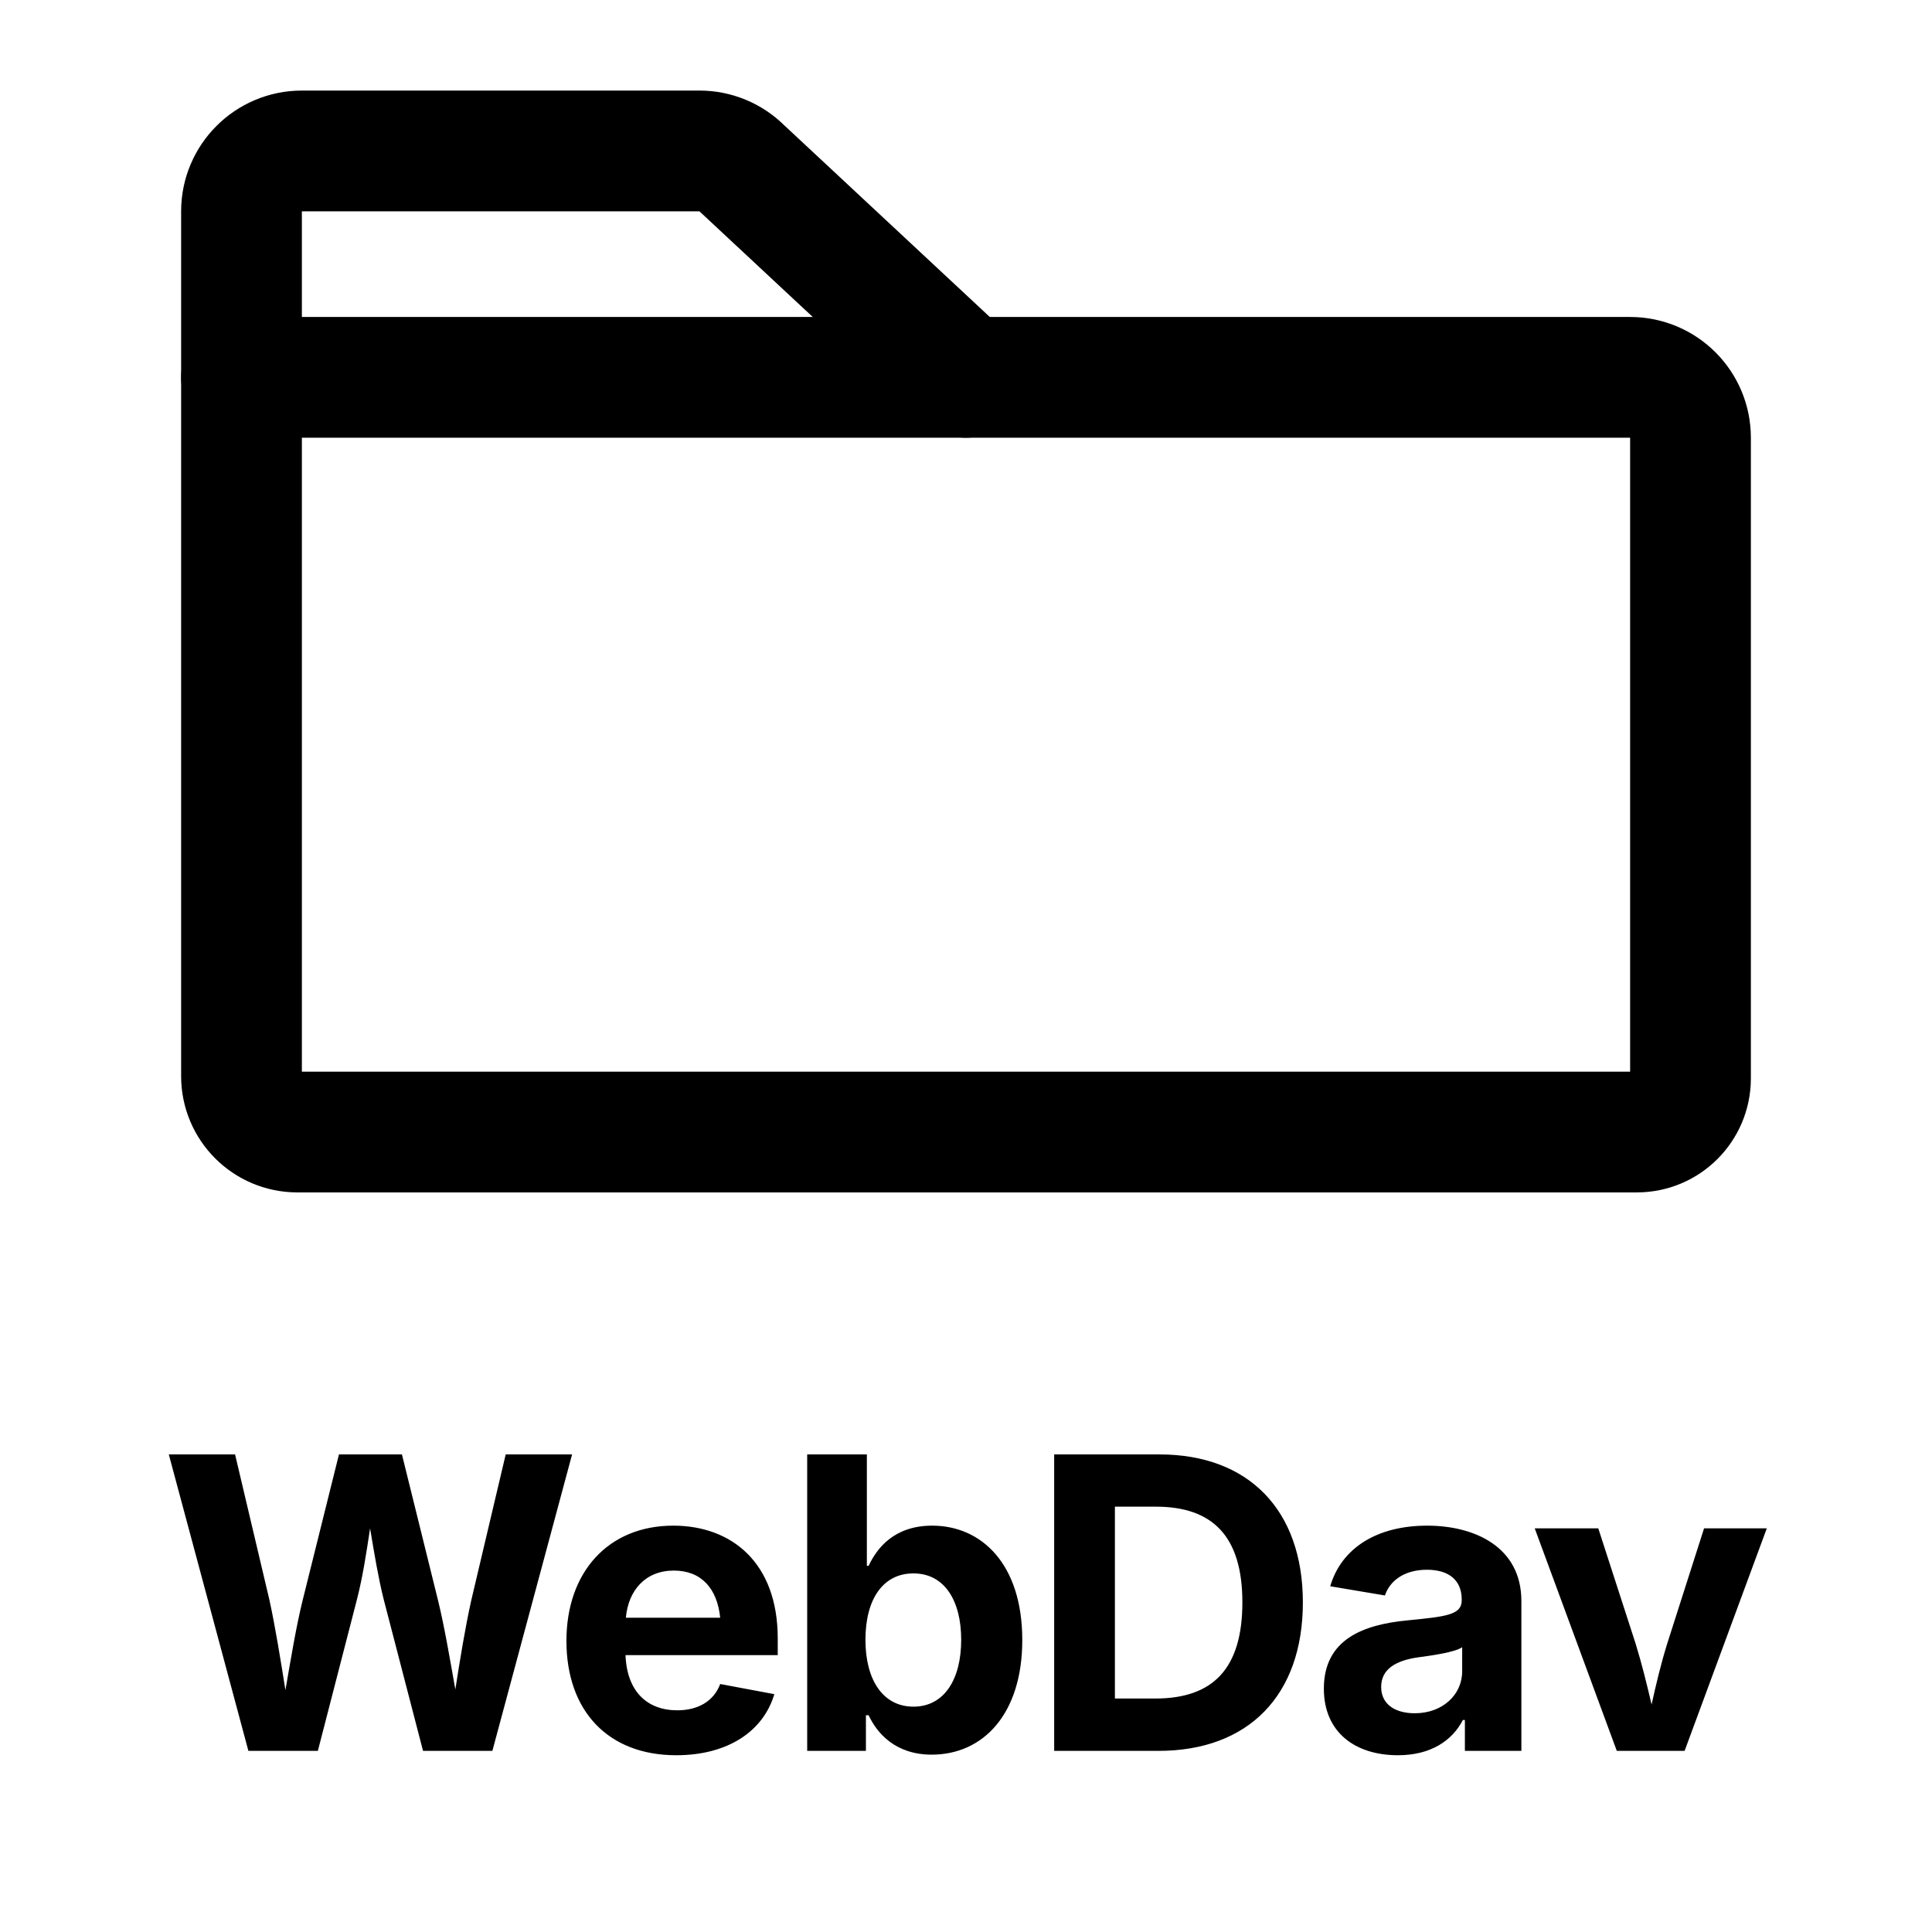
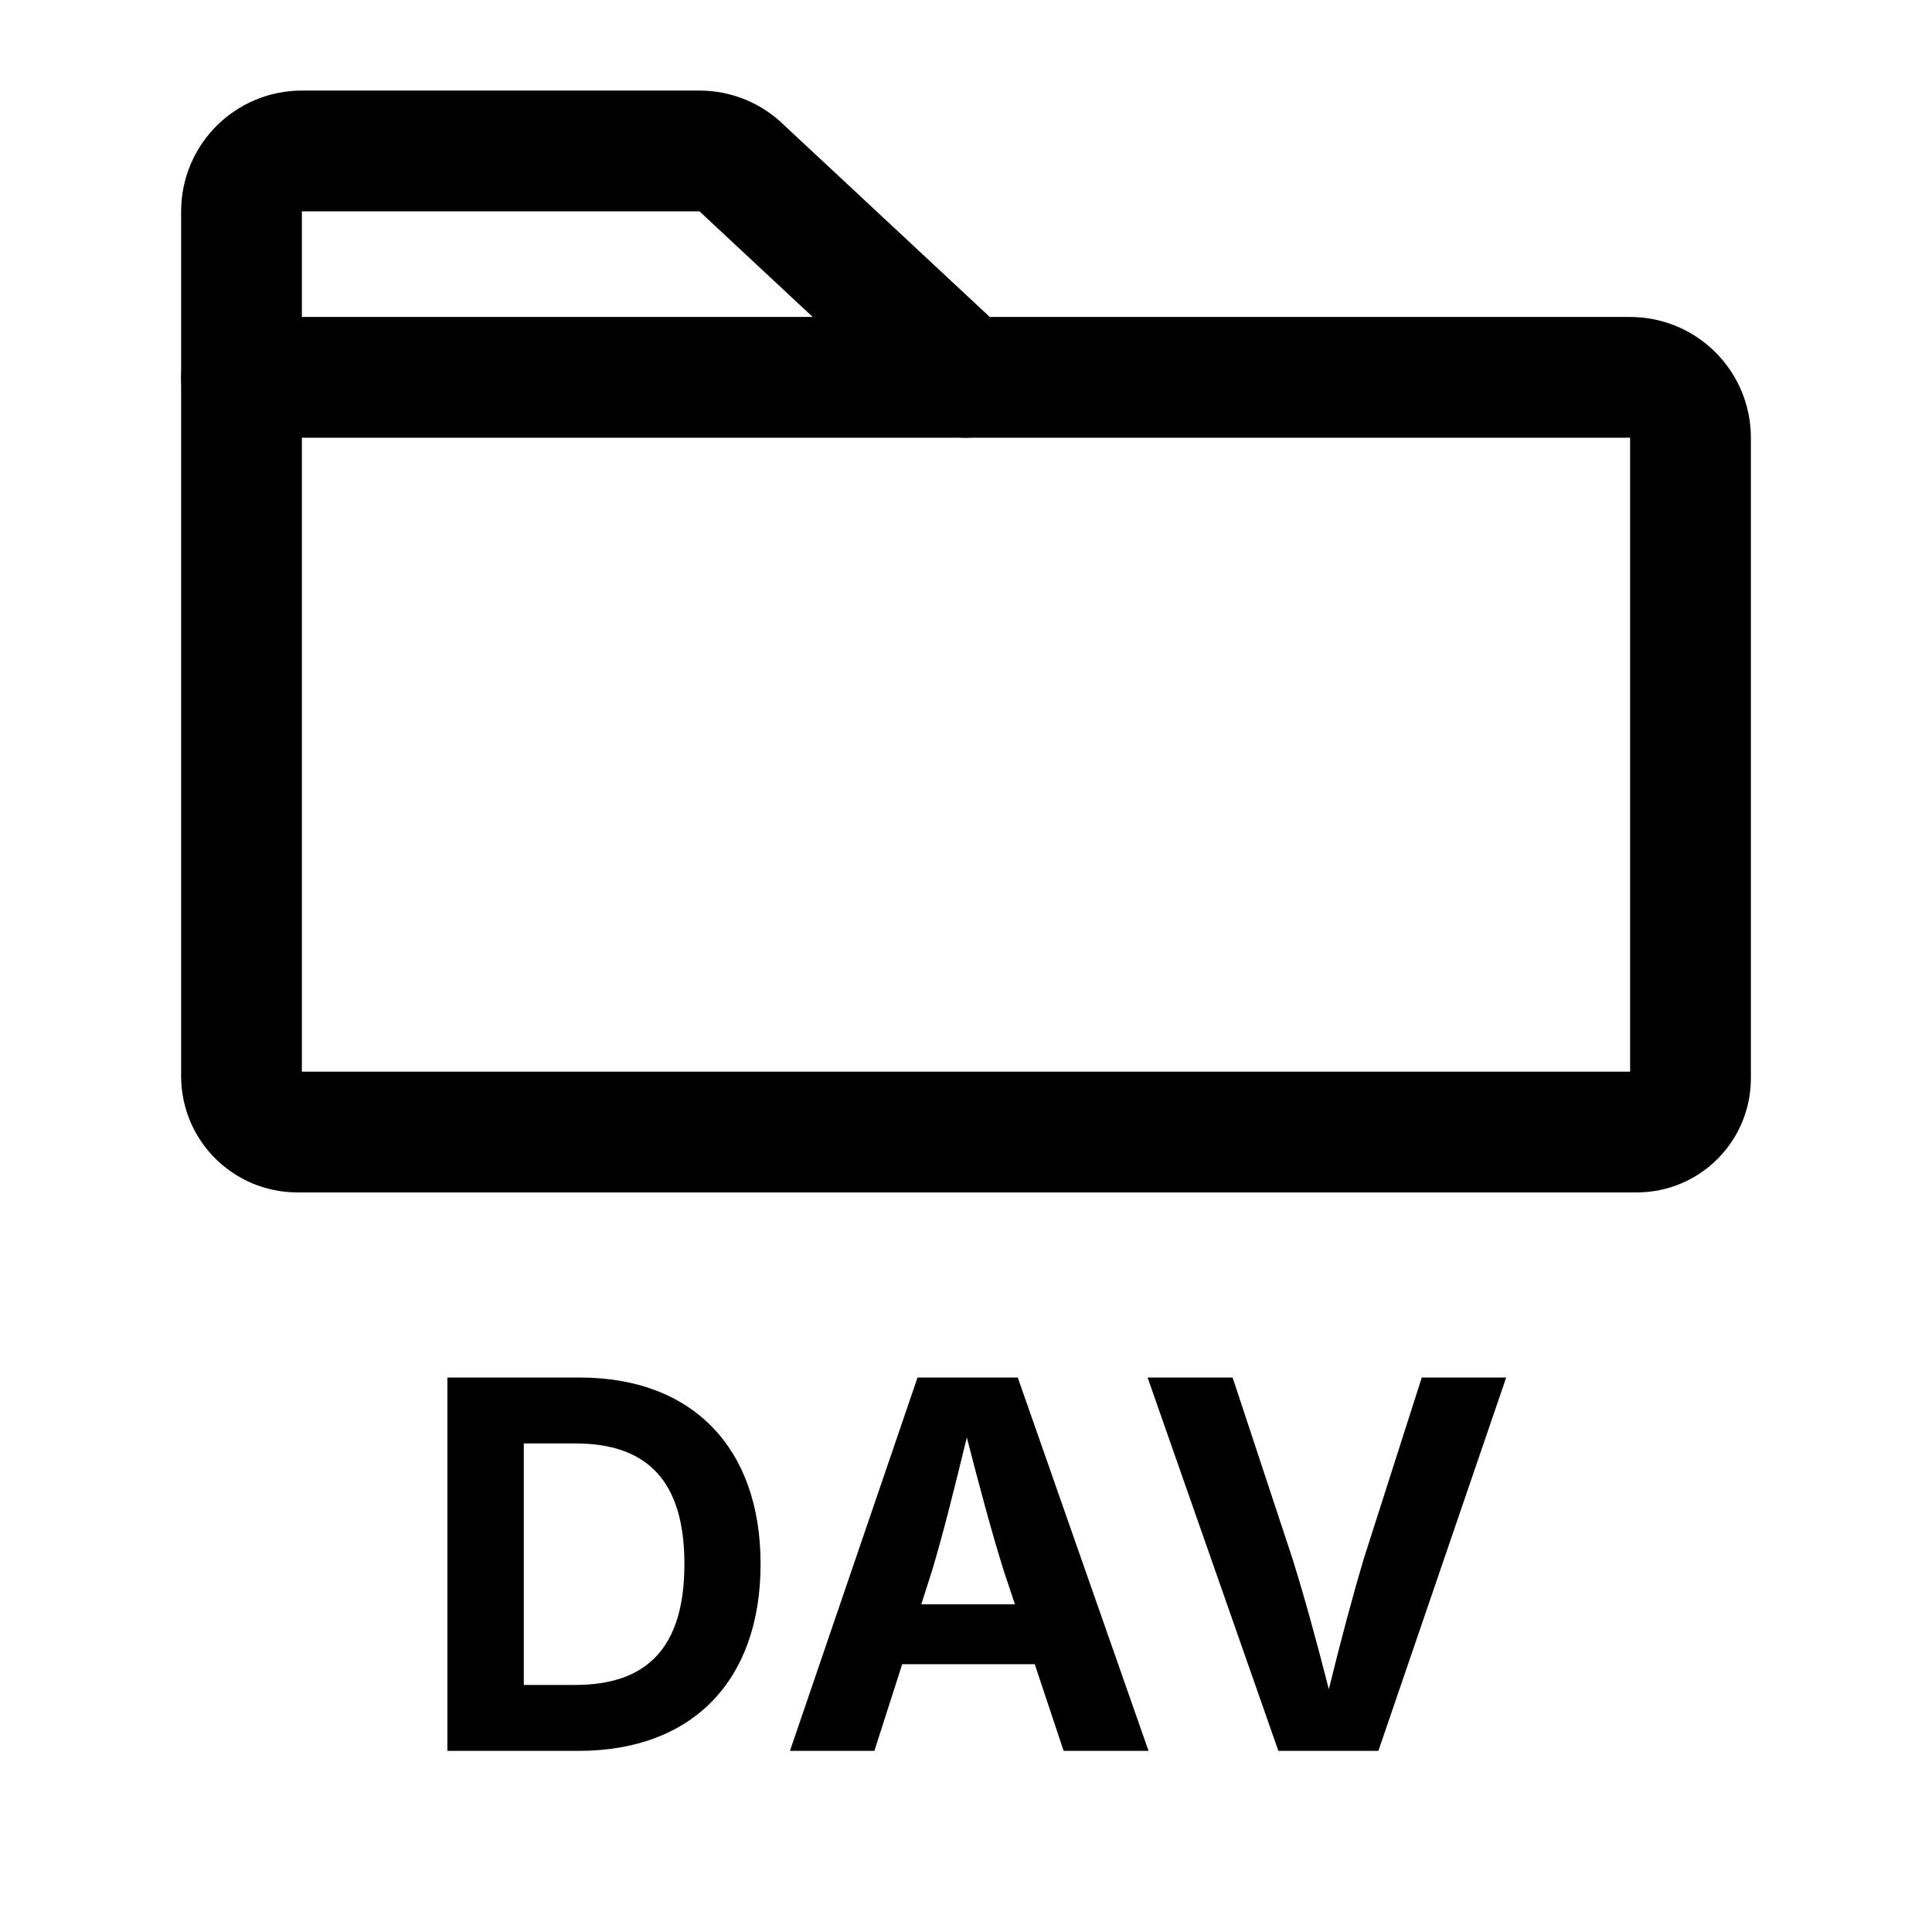
<svg xmlns="http://www.w3.org/2000/svg" viewBox="0 0 256 256">
  <rect width="256" height="256" fill="none" />
  <path d="M216.89,150H39.38A7.4,7.4,0,0,1,32,142.62V50H216a8,8,0,0,1,8,8V142.89A7.11,7.11,0,0,1,216.89,150Z" fill="none" stroke="currentColor" stroke-linecap="round" stroke-linejoin="round" stroke-width="16" />
  <path d="M32,50V28a8,8,0,0,1,8-8H92.69a8,8,0,0,1,5.65,2.34L128,50" fill="none" stroke="currentColor" stroke-linecap="round" stroke-linejoin="round" stroke-width="16" />
-   <text x="128" y="232" text-anchor="middle" fill="currentColor" font-family="system-ui, -apple-system, sans-serif" font-size="54" font-weight="700" letter-spacing="-1.5">WebDav</text>
+   <text x="128" y="232" text-anchor="middle" fill="currentColor" font-family="system-ui, -apple-system, sans-serif" font-size="68" font-weight="700" letter-spacing="2">DAV</text>
</svg>
